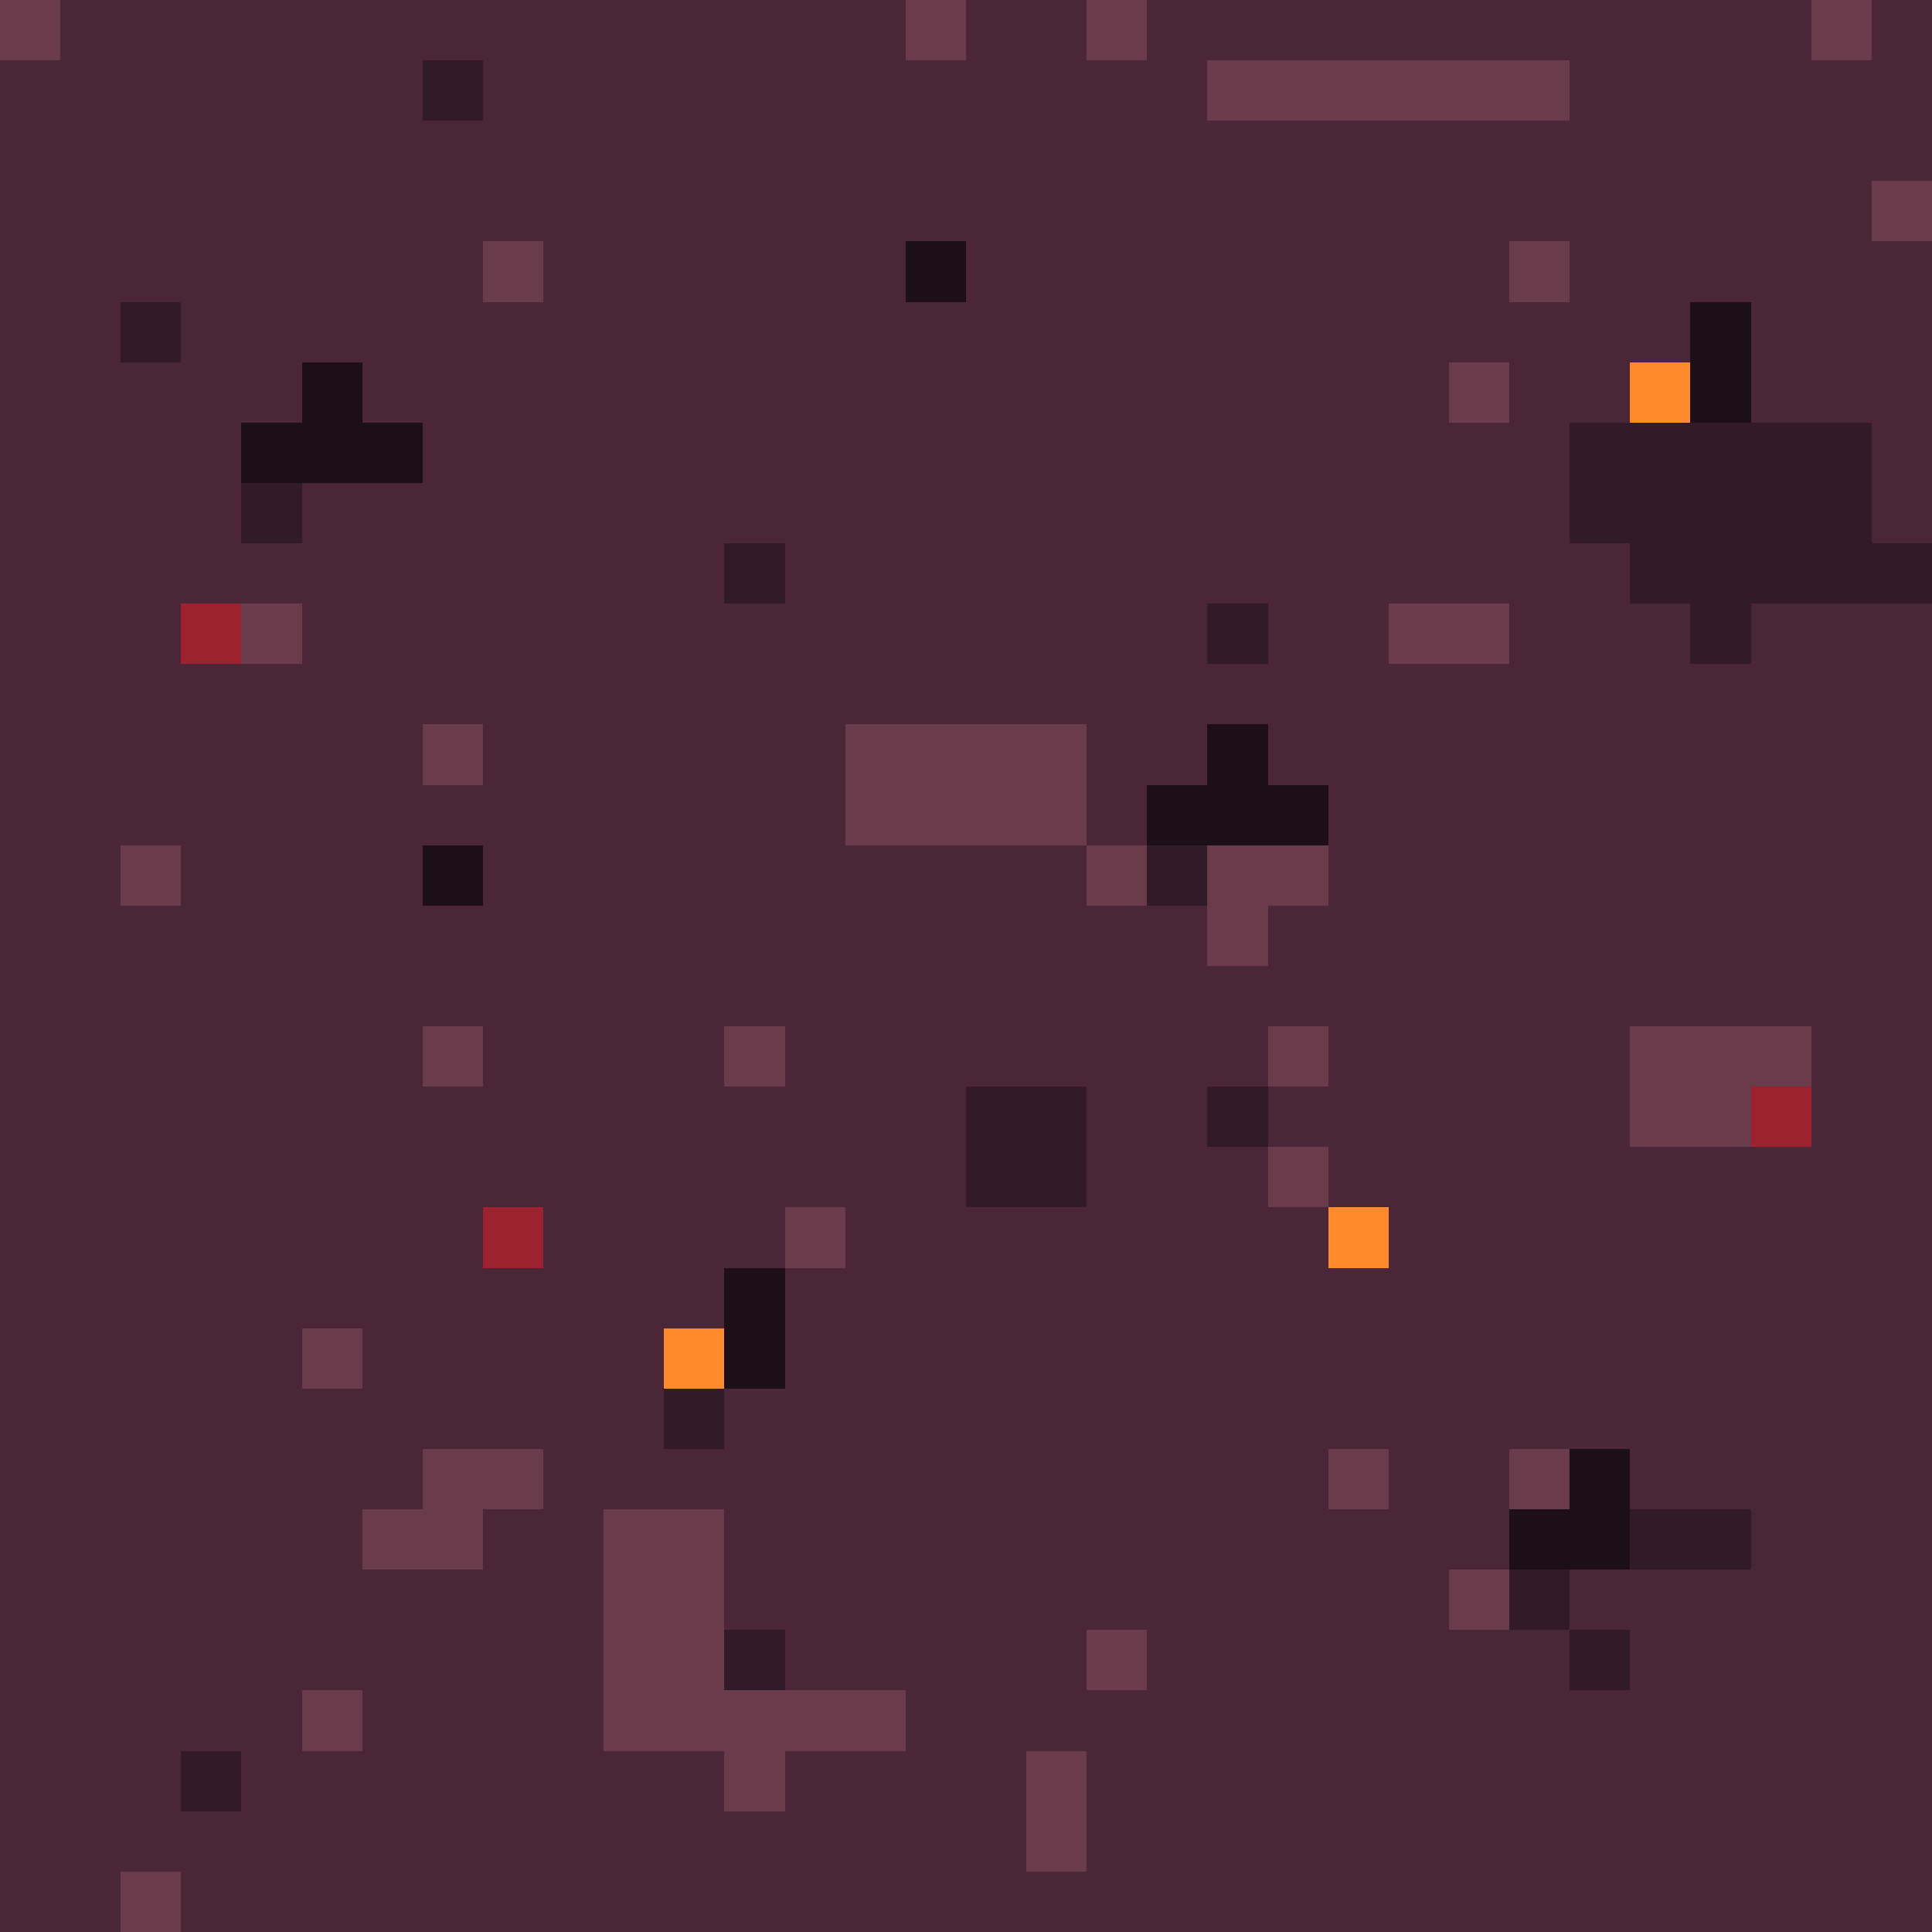
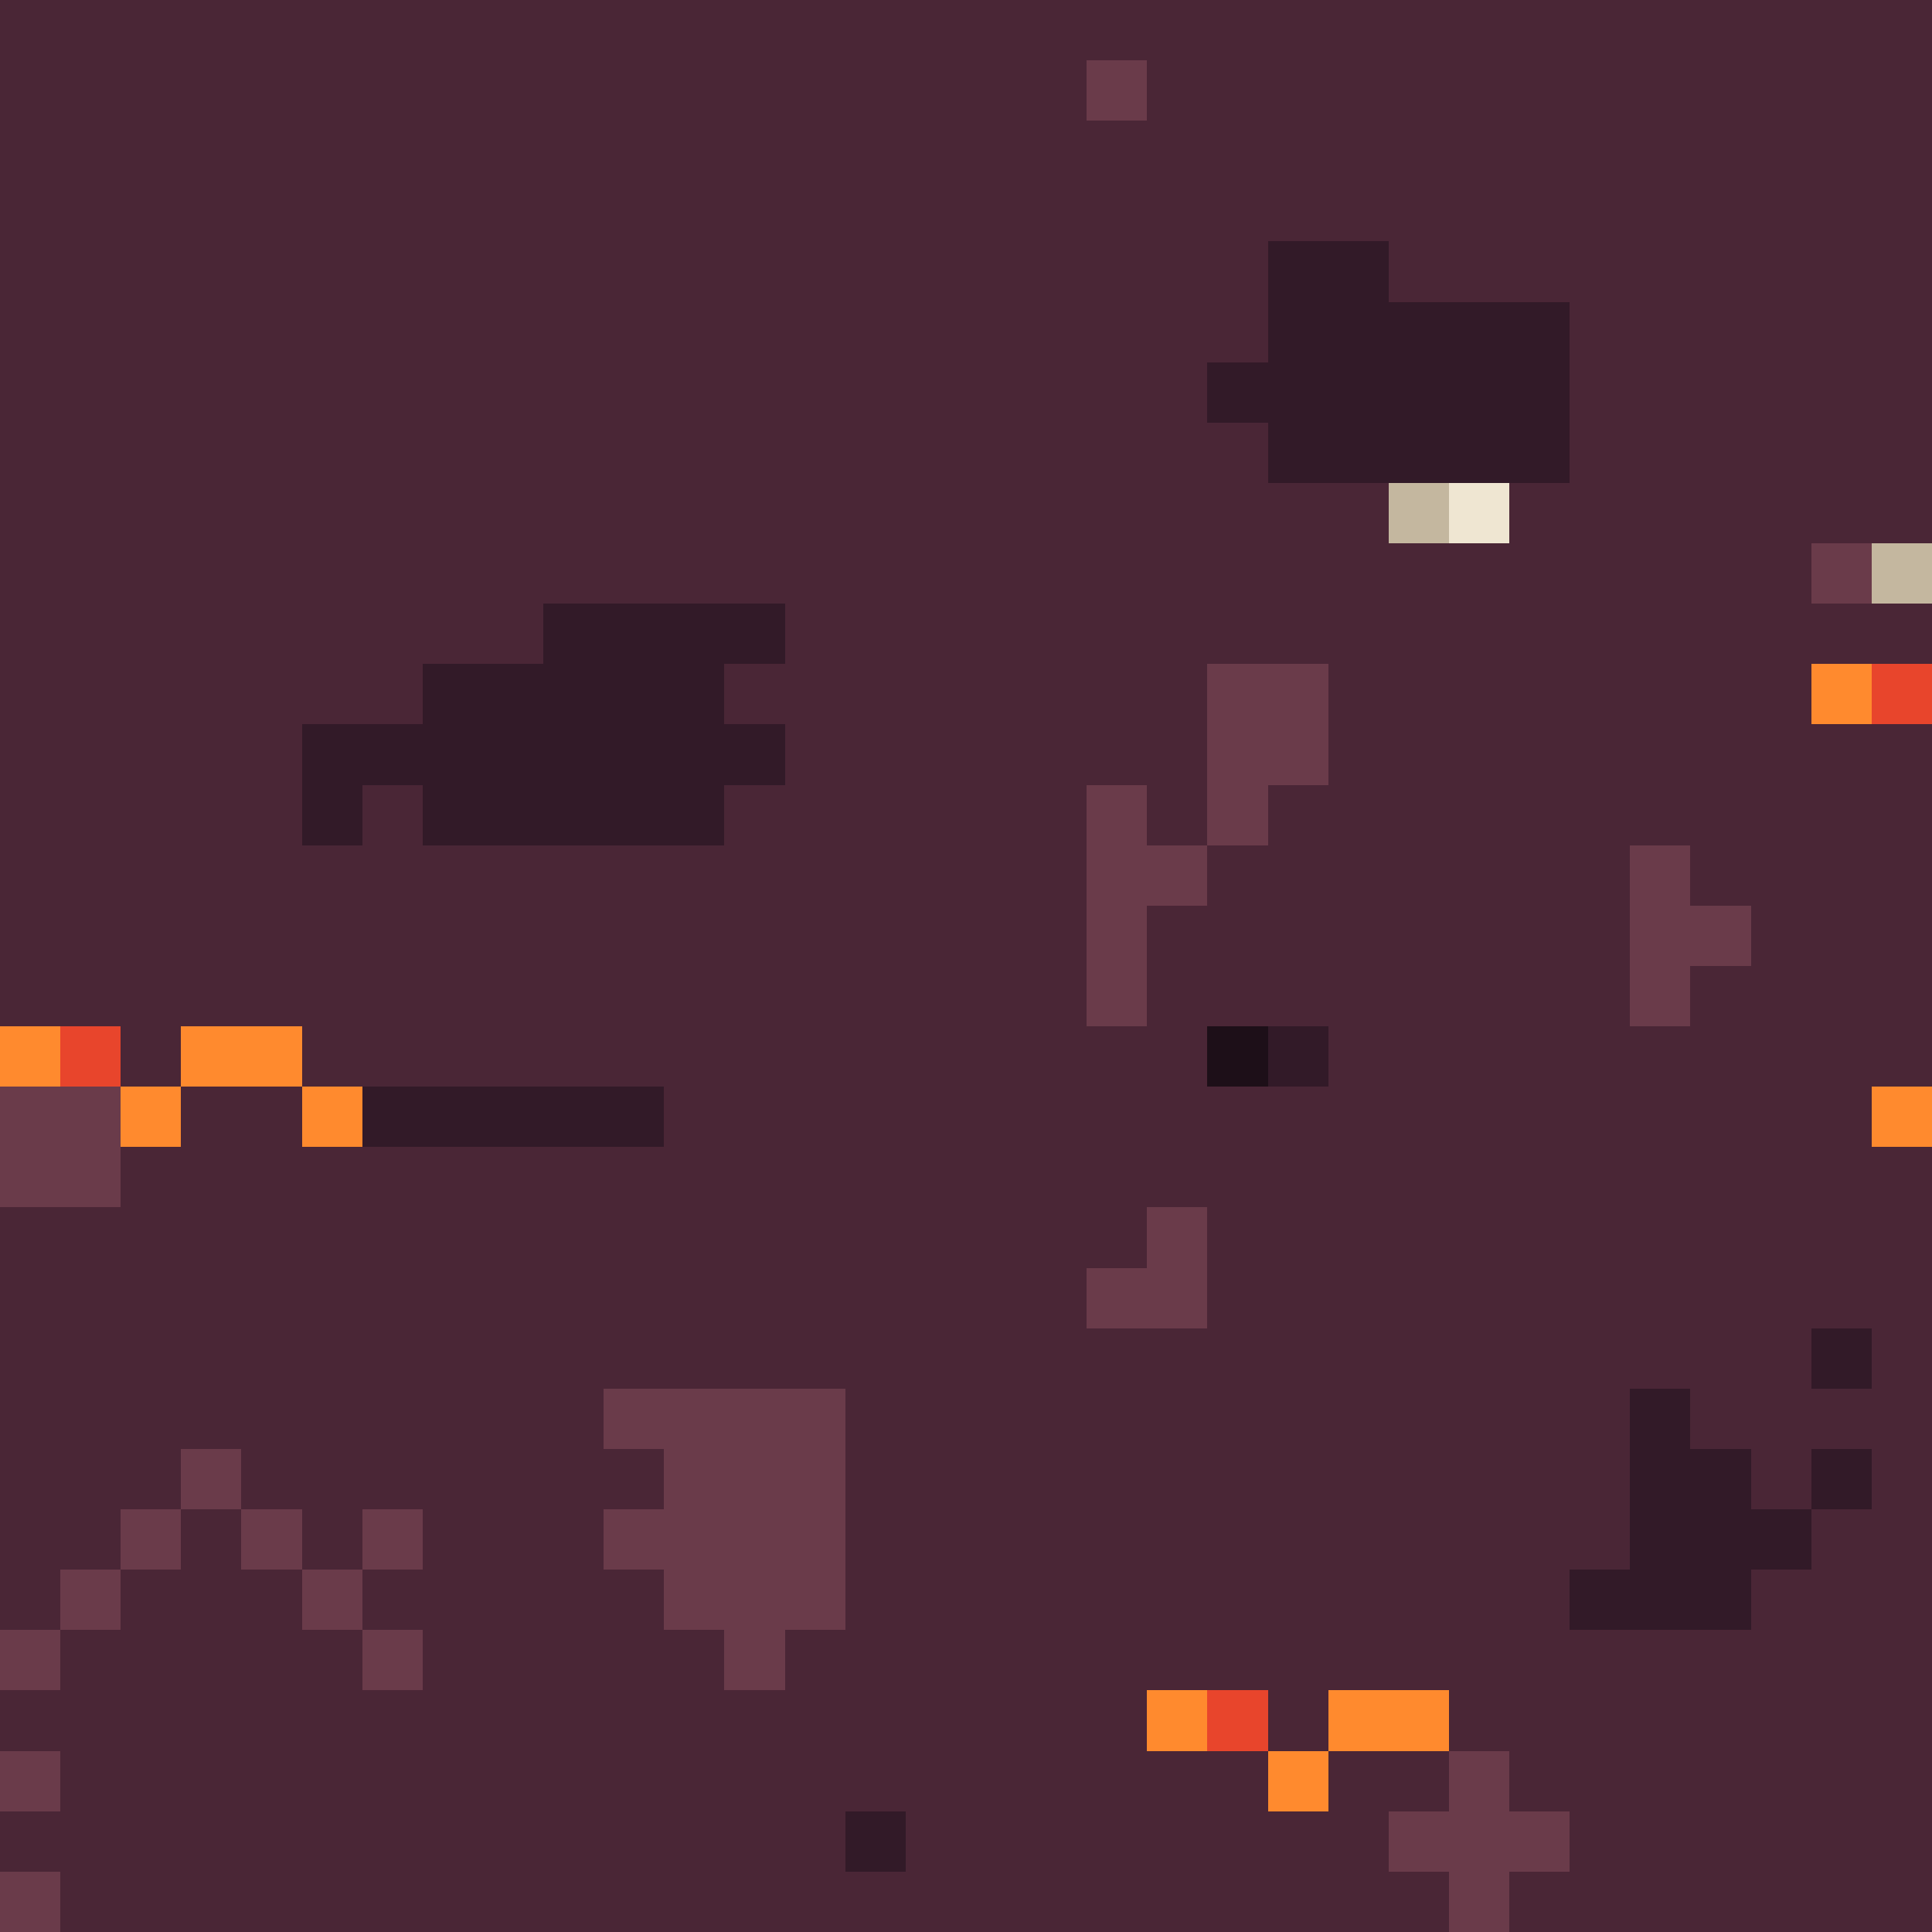
<svg xmlns="http://www.w3.org/2000/svg" viewBox="0 0 32 32" shape-rendering="crispEdges">
-   <path fill="#6a3b4a" d="M0 0h1v1h-1zM15 0h1v1h-1zM18 0h1v1h-1zM30 0h1v1h-1zM20 1h6v1h-6zM31 3h1v1h-1zM8 4h1v1h-1zM25 4h1v1h-1zM24 6h1v1h-1zM4 10h1v1h-1zM23 10h2v1h-2zM7 12h1v1h-1zM14 12h4v1h-4zM14 13h4v1h-4zM2 14h1v1h-1zM18 14h1v1h-1zM20 14h2v1h-2zM20 15h1v1h-1zM7 17h1v1h-1zM12 17h1v1h-1zM21 17h1v1h-1zM27 17h3v1h-3zM27 18h2v1h-2zM21 19h1v1h-1zM13 20h1v1h-1zM5 22h1v1h-1zM7 24h2v1h-2zM22 24h1v1h-1zM25 24h1v1h-1zM6 25h2v1h-2zM10 25h2v1h-2zM10 26h2v1h-2zM24 26h1v1h-1zM10 27h2v1h-2zM18 27h1v1h-1zM5 28h1v1h-1zM10 28h5v1h-5zM12 29h1v1h-1zM17 29h1v1h-1zM17 30h1v1h-1zM2 31h1v1h-1z" />
-   <path fill="#4a2636" d="M1 0h14v1h-14zM16 0h2v1h-2zM19 0h11v1h-11zM31 0h1v1h-1zM0 1h7v1h-7zM8 1h12v1h-12zM26 1h6v1h-6zM0 2h32v1h-32zM0 3h31v1h-31zM0 4h8v1h-8zM9 4h6v1h-6zM16 4h9v1h-9zM26 4h6v1h-6zM0 5h2v1h-2zM3 5h25v1h-25zM29 5h3v1h-3zM0 6h5v1h-5zM6 6h18v1h-18zM25 6h2v1h-2zM29 6h3v1h-3zM0 7h4v1h-4zM7 7h19v1h-19zM31 7h1v1h-1zM0 8h4v1h-4zM5 8h21v1h-21zM31 8h1v1h-1zM0 9h12v1h-12zM13 9h14v1h-14zM0 10h3v1h-3zM5 10h15v1h-15zM21 10h2v1h-2zM25 10h3v1h-3zM29 10h3v1h-3zM0 11h32v1h-32zM0 12h7v1h-7zM8 12h6v1h-6zM18 12h2v1h-2zM21 12h11v1h-11zM0 13h14v1h-14zM18 13h1v1h-1zM22 13h10v1h-10zM0 14h2v1h-2zM3 14h4v1h-4zM8 14h10v1h-10zM22 14h10v1h-10zM0 15h20v1h-20zM21 15h11v1h-11zM0 16h32v1h-32zM0 17h7v1h-7zM8 17h4v1h-4zM13 17h8v1h-8zM22 17h5v1h-5zM30 17h2v1h-2zM0 18h16v1h-16zM18 18h2v1h-2zM21 18h6v1h-6zM30 18h2v1h-2zM0 19h16v1h-16zM18 19h3v1h-3zM22 19h10v1h-10zM0 20h8v1h-8zM9 20h4v1h-4zM14 20h8v1h-8zM23 20h9v1h-9zM0 21h12v1h-12zM13 21h19v1h-19zM0 22h5v1h-5zM6 22h5v1h-5zM13 22h19v1h-19zM0 23h11v1h-11zM12 23h20v1h-20zM0 24h7v1h-7zM9 24h13v1h-13zM23 24h2v1h-2zM27 24h5v1h-5zM0 25h6v1h-6zM8 25h2v1h-2zM12 25h13v1h-13zM29 25h3v1h-3zM0 26h10v1h-10zM12 26h12v1h-12zM26 26h6v1h-6zM0 27h10v1h-10zM13 27h5v1h-5zM19 27h7v1h-7zM27 27h5v1h-5zM0 28h5v1h-5zM6 28h4v1h-4zM15 28h17v1h-17zM0 29h3v1h-3zM4 29h8v1h-8zM13 29h4v1h-4zM18 29h14v1h-14zM0 30h17v1h-17zM18 30h14v1h-14zM0 31h2v1h-2zM3 31h29v1h-29z" />
-   <path fill="#321a28" d="M7 1h1v1h-1zM2 5h1v1h-1zM26 7h5v1h-5zM4 8h1v1h-1zM26 8h5v1h-5zM12 9h1v1h-1zM27 9h5v1h-5zM20 10h1v1h-1zM28 10h1v1h-1zM19 14h1v1h-1zM16 18h2v1h-2zM20 18h1v1h-1zM16 19h2v1h-2zM11 23h1v1h-1zM27 25h2v1h-2zM25 26h1v1h-1zM12 27h1v1h-1zM26 27h1v1h-1zM3 29h1v1h-1z" />
-   <path fill="#1d0f18" d="M15 4h1v1h-1zM28 5h1v1h-1zM5 6h1v1h-1zM28 6h1v1h-1zM4 7h3v1h-3zM20 12h1v1h-1zM19 13h3v1h-3zM7 14h1v1h-1zM12 21h1v1h-1zM12 22h1v1h-1zM26 24h1v1h-1zM25 25h2v1h-2z" />
-   <path fill="#ff8a2e" d="M27 6h1v1h-1zM22 20h1v1h-1zM11 22h1v1h-1z" />
-   <path fill="#9c2230" d="M3 10h1v1h-1zM29 18h1v1h-1zM8 20h1v1h-1z" />
+   <path fill="#4a2636" d="M0 0h32v1h-32zM0 1h18v1h-18zM19 1h13v1h-13zM0 2h32v1h-32zM0 3h32v1h-32zM0 4h21v1h-21zM23 4h9v1h-9zM0 5h21v1h-21zM26 5h6v1h-6zM0 6h20v1h-20zM26 6h6v1h-6zM0 7h21v1h-21zM26 7h6v1h-6zM0 8h23v1h-23zM25 8h7v1h-7zM0 9h30v1h-30zM0 10h9v1h-9zM13 10h19v1h-19zM0 11h7v1h-7zM12 11h8v1h-8zM22 11h8v1h-8zM0 12h5v1h-5zM13 12h7v1h-7zM22 12h10v1h-10zM0 13h5v1h-5zM6 13h1v1h-1zM12 13h6v1h-6zM19 13h1v1h-1zM21 13h11v1h-11zM0 14h18v1h-18zM20 14h7v1h-7zM28 14h4v1h-4zM0 15h18v1h-18zM19 15h8v1h-8zM29 15h3v1h-3zM0 16h18v1h-18zM19 16h8v1h-8zM28 16h4v1h-4zM2 17h1v1h-1zM5 17h15v1h-15zM22 17h10v1h-10zM3 18h2v1h-2zM11 18h20v1h-20zM2 19h30v1h-30zM0 20h19v1h-19zM20 20h12v1h-12zM0 21h18v1h-18zM20 21h12v1h-12zM0 22h30v1h-30zM31 22h1v1h-1zM0 23h10v1h-10zM14 23h13v1h-13zM28 23h4v1h-4zM0 24h3v1h-3zM4 24h7v1h-7zM14 24h13v1h-13zM29 24h1v1h-1zM31 24h1v1h-1zM0 25h2v1h-2zM3 25h1v1h-1zM5 25h1v1h-1zM7 25h3v1h-3zM14 25h13v1h-13zM30 25h2v1h-2zM0 26h1v1h-1zM2 26h3v1h-3zM6 26h5v1h-5zM14 26h12v1h-12zM29 26h3v1h-3zM1 27h5v1h-5zM7 27h5v1h-5zM13 27h19v1h-19zM0 28h19v1h-19zM21 28h1v1h-1zM24 28h8v1h-8zM1 29h20v1h-20zM22 29h2v1h-2zM25 29h7v1h-7zM0 30h14v1h-14zM15 30h8v1h-8zM26 30h6v1h-6zM1 31h23v1h-23zM25 31h7v1h-7z" />
+   <path fill="#6a3b4a" d="M18 1h1v1h-1zM30 9h1v1h-1zM20 11h2v1h-2zM20 12h2v1h-2zM18 13h1v1h-1zM20 13h1v1h-1zM18 14h2v1h-2zM27 14h1v1h-1zM18 15h1v1h-1zM27 15h2v1h-2zM18 16h1v1h-1zM27 16h1v1h-1zM0 18h2v1h-2zM0 19h2v1h-2zM19 20h1v1h-1zM18 21h2v1h-2zM10 23h4v1h-4zM3 24h1v1h-1zM11 24h3v1h-3zM2 25h1v1h-1zM4 25h1v1h-1zM6 25h1v1h-1zM10 25h4v1h-4zM1 26h1v1h-1zM5 26h1v1h-1zM11 26h3v1h-3zM0 27h1v1h-1zM6 27h1v1h-1zM12 27h1v1h-1zM0 29h1v1h-1zM24 29h1v1h-1zM23 30h3v1h-3zM0 31h1v1h-1zM24 31h1v1h-1z" />
+   <path fill="#321a28" d="M21 4h2v1h-2zM21 5h5v1h-5zM20 6h6v1h-6zM21 7h5v1h-5zM9 10h4v1h-4zM7 11h5v1h-5zM5 12h8v1h-8zM5 13h1v1h-1zM7 13h5v1h-5zM21 17h1v1h-1zM6 18h5v1h-5zM30 22h1v1h-1zM27 23h1v1h-1zM27 24h2v1h-2zM30 24h1v1h-1zM27 25h3v1h-3zM26 26h3v1h-3zM14 30h1v1h-1z" />
+   <path fill="#c4b79f" d="M23 8h1v1h-1zM31 9h1v1h-1z" />
+   <path fill="#efe6d2" d="M24 8h1v1h-1z" />
+   <path fill="#ff8a2e" d="M30 11h1v1h-1zM0 17h1v1h-1zM3 17h2v1h-2zM2 18h1v1h-1zM5 18h1v1h-1zM31 18h1v1h-1zM19 28h1v1h-1zM22 28h2v1h-2zM21 29h1v1h-1z" />
+   <path fill="#e8452c" d="M31 11h1v1h-1zM1 17h1v1h-1zM20 28h1v1h-1z" />
+   <path fill="#1d0f18" d="M20 17h1v1h-1z" />
</svg>
